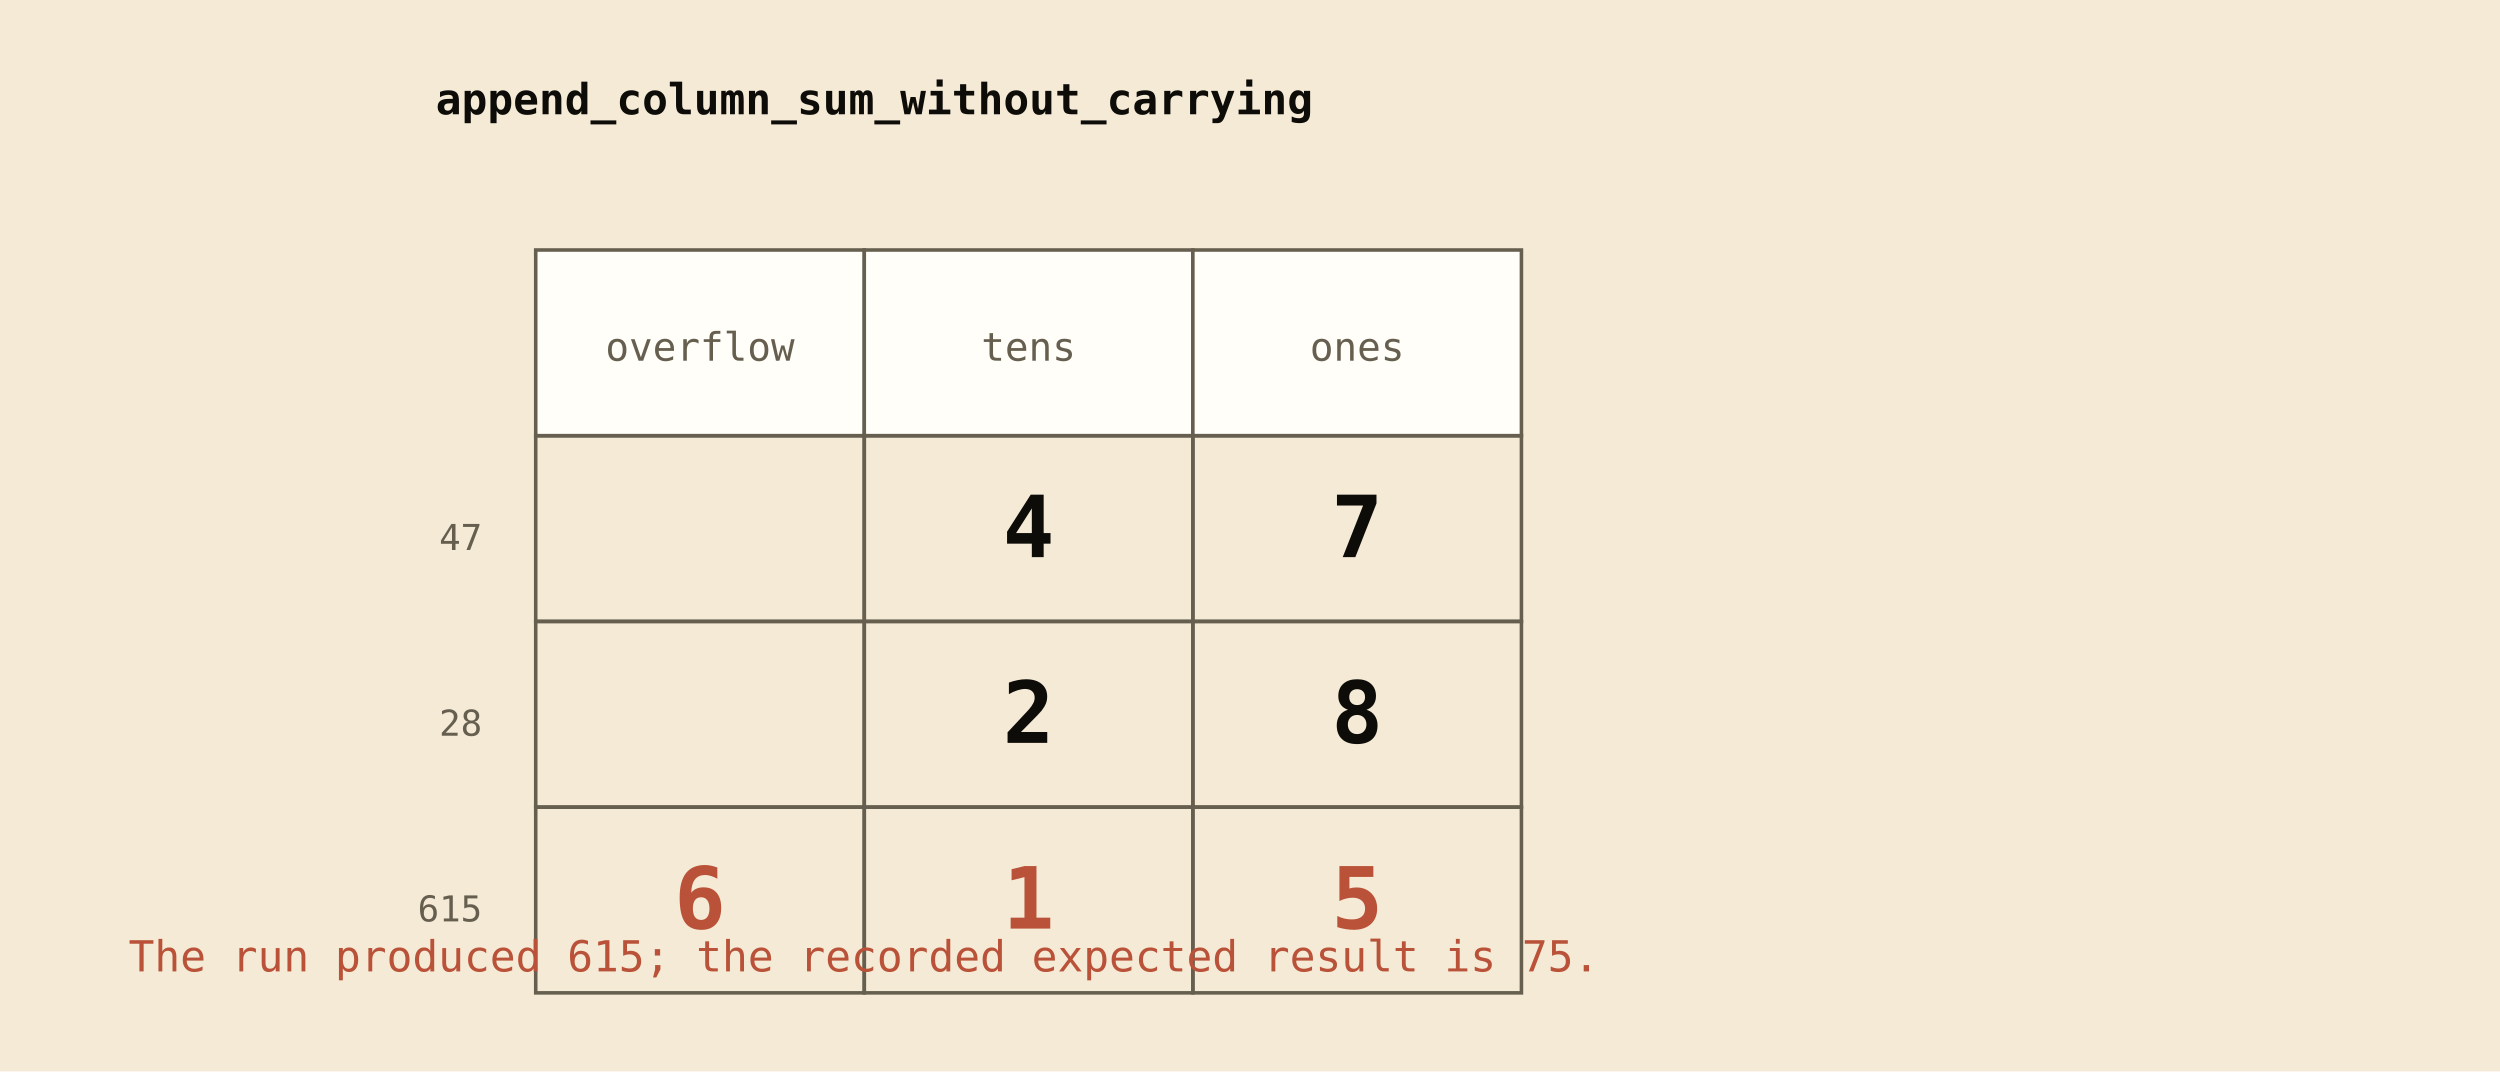
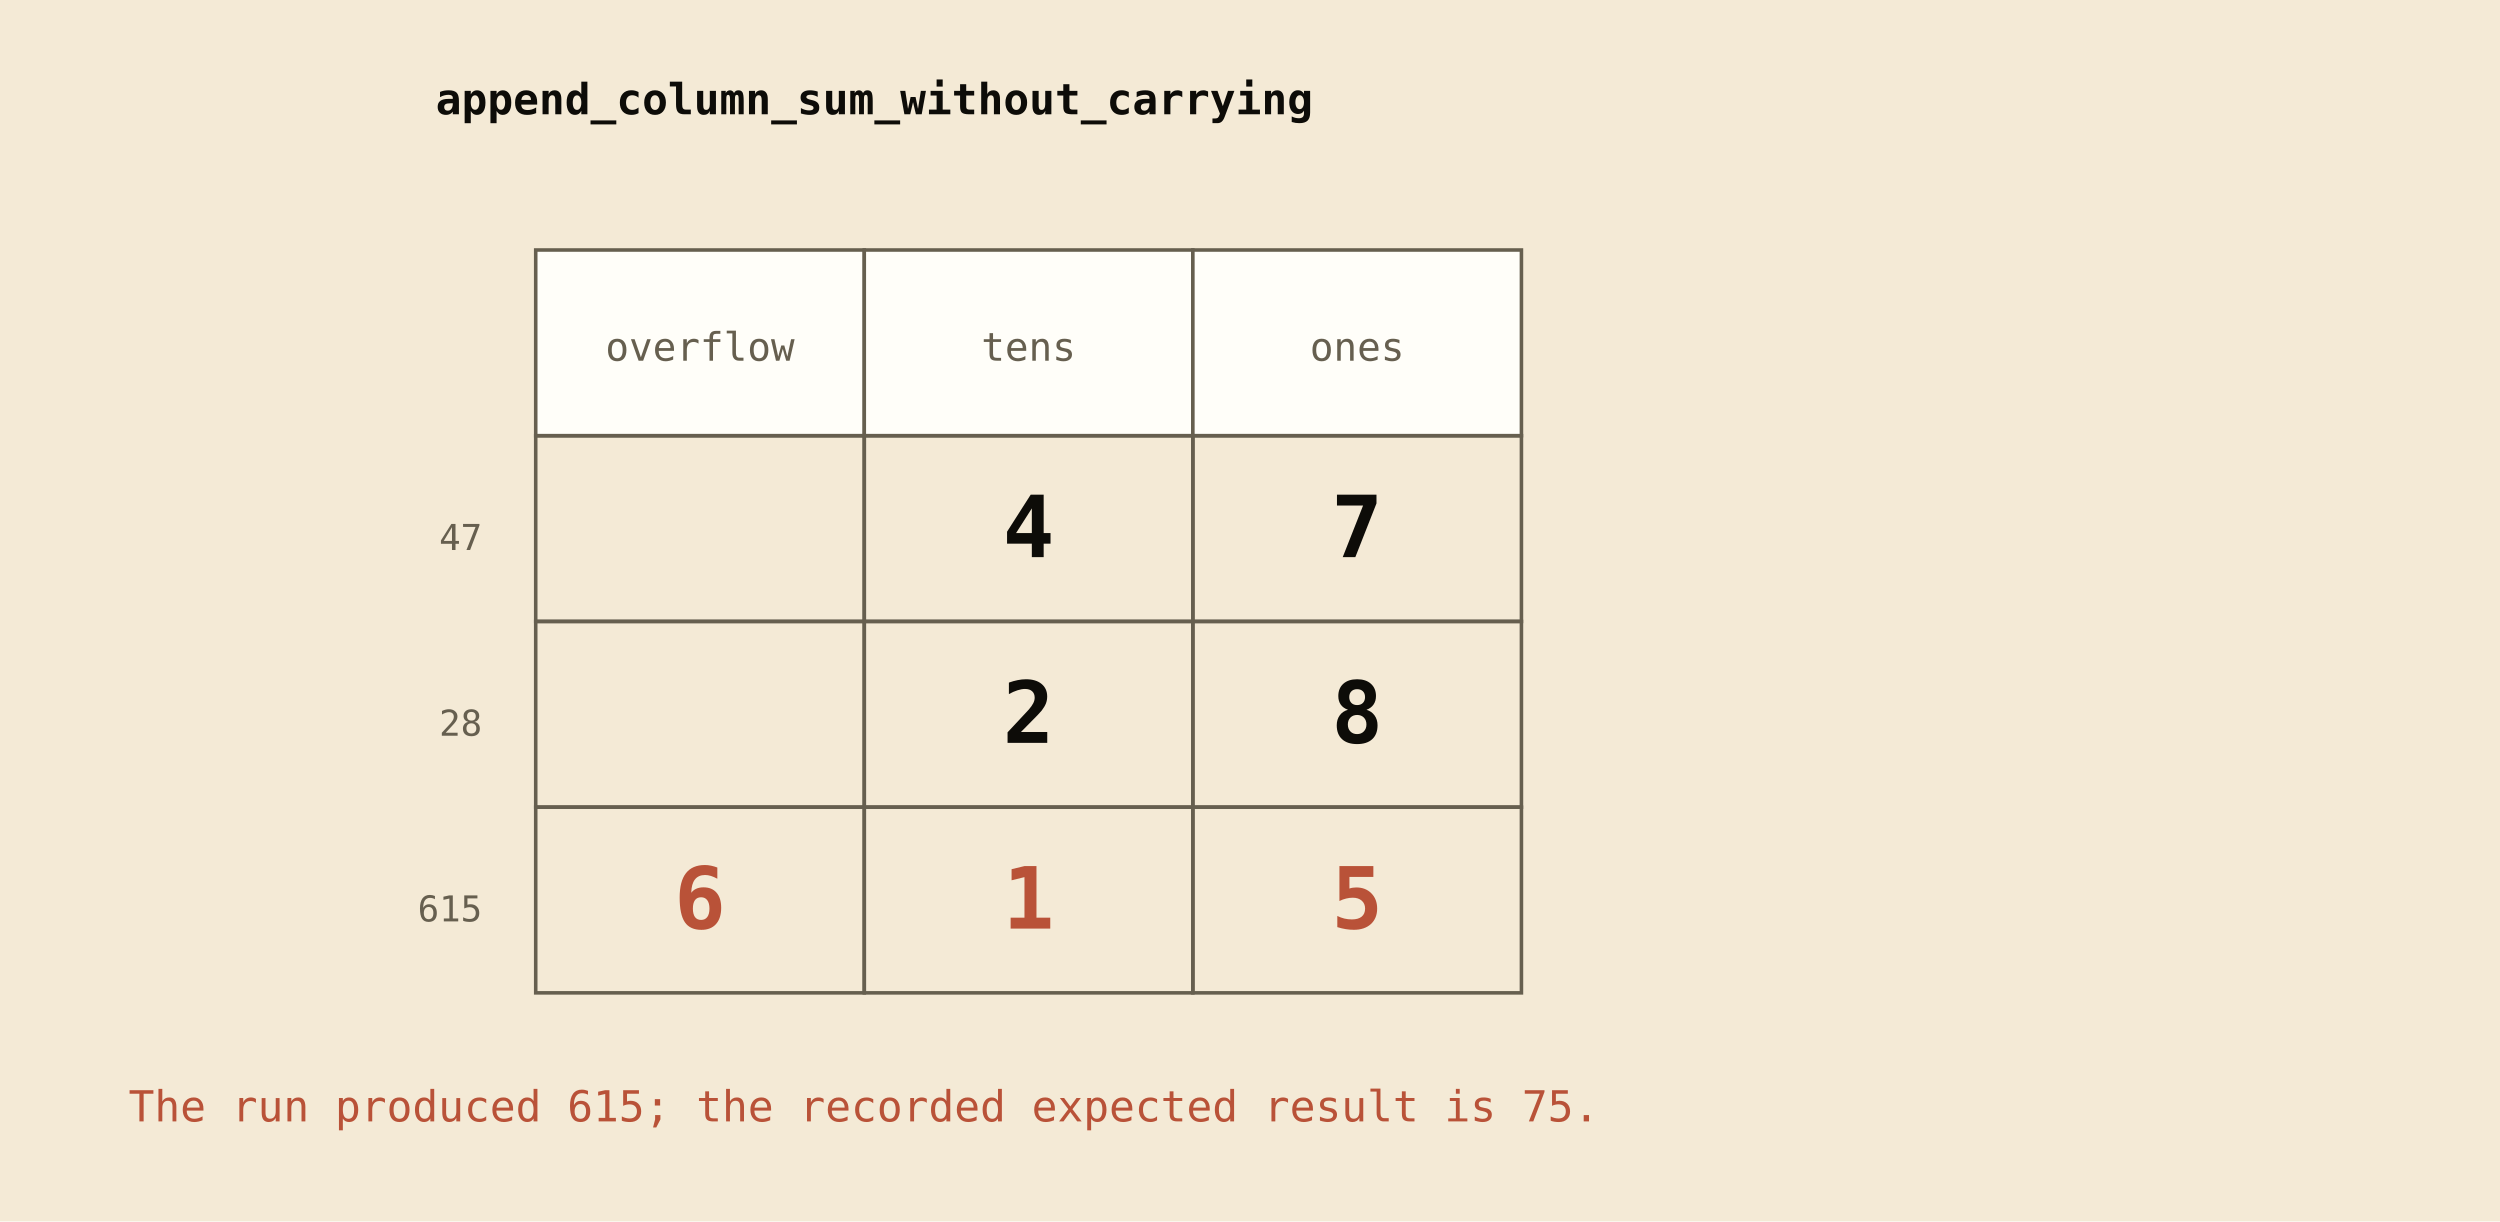
- <svg xmlns="http://www.w3.org/2000/svg" width="700" height="300" viewBox="0 0 700 300" role="img" aria-labelledby="title desc">
+ <svg xmlns="http://www.w3.org/2000/svg" width="700" height="342" viewBox="0 0 700 342" role="img" aria-labelledby="title desc">
  <rect width="100%" height="100%" fill="#f4ead6" />
  <text x="122.0" y="32.0" text-anchor="start" font-family="ui-monospace, Menlo, Consolas, monospace" font-size="12.0" font-weight="bold" fill="#0d0c08">append_column_sum_without_carrying</text>
  <rect x="150" y="70" width="92" height="52" fill="#fffef9" stroke="#665f4f" />
  <text x="196.0" y="101.0" text-anchor="middle" font-family="ui-monospace, Menlo, Consolas, monospace" font-size="11.0" font-weight="normal" fill="#665f4f">overflow</text>
  <rect x="242" y="70" width="92" height="52" fill="#fffef9" stroke="#665f4f" />
  <text x="288.0" y="101.0" text-anchor="middle" font-family="ui-monospace, Menlo, Consolas, monospace" font-size="11.0" font-weight="normal" fill="#665f4f">tens</text>
  <rect x="334" y="70" width="92" height="52" fill="#fffef9" stroke="#665f4f" />
  <text x="380.0" y="101.0" text-anchor="middle" font-family="ui-monospace, Menlo, Consolas, monospace" font-size="11.0" font-weight="normal" fill="#665f4f">ones</text>
  <text x="135.0" y="154.0" text-anchor="end" font-family="ui-monospace, Menlo, Consolas, monospace" font-size="10.0" font-weight="normal" fill="#665f4f">47</text>
  <rect x="150" y="122" width="92" height="52" fill="none" stroke="#665f4f" />
  <text x="196.0" y="156.0" text-anchor="middle" font-family="ui-monospace, Menlo, Consolas, monospace" font-size="24.0" font-weight="bold" fill="#0d0c08" />
  <rect x="242" y="122" width="92" height="52" fill="none" stroke="#665f4f" />
  <text x="288.0" y="156.0" text-anchor="middle" font-family="ui-monospace, Menlo, Consolas, monospace" font-size="24.0" font-weight="bold" fill="#0d0c08">4</text>
  <rect x="334" y="122" width="92" height="52" fill="none" stroke="#665f4f" />
  <text x="380.0" y="156.0" text-anchor="middle" font-family="ui-monospace, Menlo, Consolas, monospace" font-size="24.0" font-weight="bold" fill="#0d0c08">7</text>
  <text x="135.0" y="206.0" text-anchor="end" font-family="ui-monospace, Menlo, Consolas, monospace" font-size="10.0" font-weight="normal" fill="#665f4f">28</text>
  <rect x="150" y="174" width="92" height="52" fill="none" stroke="#665f4f" />
  <text x="196.0" y="208.0" text-anchor="middle" font-family="ui-monospace, Menlo, Consolas, monospace" font-size="24.0" font-weight="bold" fill="#0d0c08" />
  <rect x="242" y="174" width="92" height="52" fill="none" stroke="#665f4f" />
  <text x="288.0" y="208.0" text-anchor="middle" font-family="ui-monospace, Menlo, Consolas, monospace" font-size="24.0" font-weight="bold" fill="#0d0c08">2</text>
  <rect x="334" y="174" width="92" height="52" fill="none" stroke="#665f4f" />
  <text x="380.0" y="208.0" text-anchor="middle" font-family="ui-monospace, Menlo, Consolas, monospace" font-size="24.0" font-weight="bold" fill="#0d0c08">8</text>
  <text x="135.0" y="258.0" text-anchor="end" font-family="ui-monospace, Menlo, Consolas, monospace" font-size="10.0" font-weight="normal" fill="#665f4f">615</text>
  <rect x="150" y="226" width="92" height="52" fill="none" stroke="#665f4f" />
  <text x="196.0" y="260.0" text-anchor="middle" font-family="ui-monospace, Menlo, Consolas, monospace" font-size="24.0" font-weight="bold" fill="#b95238">6</text>
  <rect x="242" y="226" width="92" height="52" fill="none" stroke="#665f4f" />
  <text x="288.0" y="260.0" text-anchor="middle" font-family="ui-monospace, Menlo, Consolas, monospace" font-size="24.0" font-weight="bold" fill="#b95238">1</text>
  <rect x="334" y="226" width="92" height="52" fill="none" stroke="#665f4f" />
  <text x="380.0" y="260.0" text-anchor="middle" font-family="ui-monospace, Menlo, Consolas, monospace" font-size="24.0" font-weight="bold" fill="#b95238">5</text>
-   <text x="36.0" y="272.0" text-anchor="start" font-family="ui-monospace, Menlo, Consolas, monospace" font-size="12.0" font-weight="normal" fill="#b95238">The run produced 615; the recorded expected result is 75.</text>
+   <text x="36.0" y="314.0" text-anchor="start" font-family="ui-monospace, Menlo, Consolas, monospace" font-size="12.0" font-weight="normal" fill="#b95238">The run produced 615; the recorded expected result is 75.</text>
</svg>
